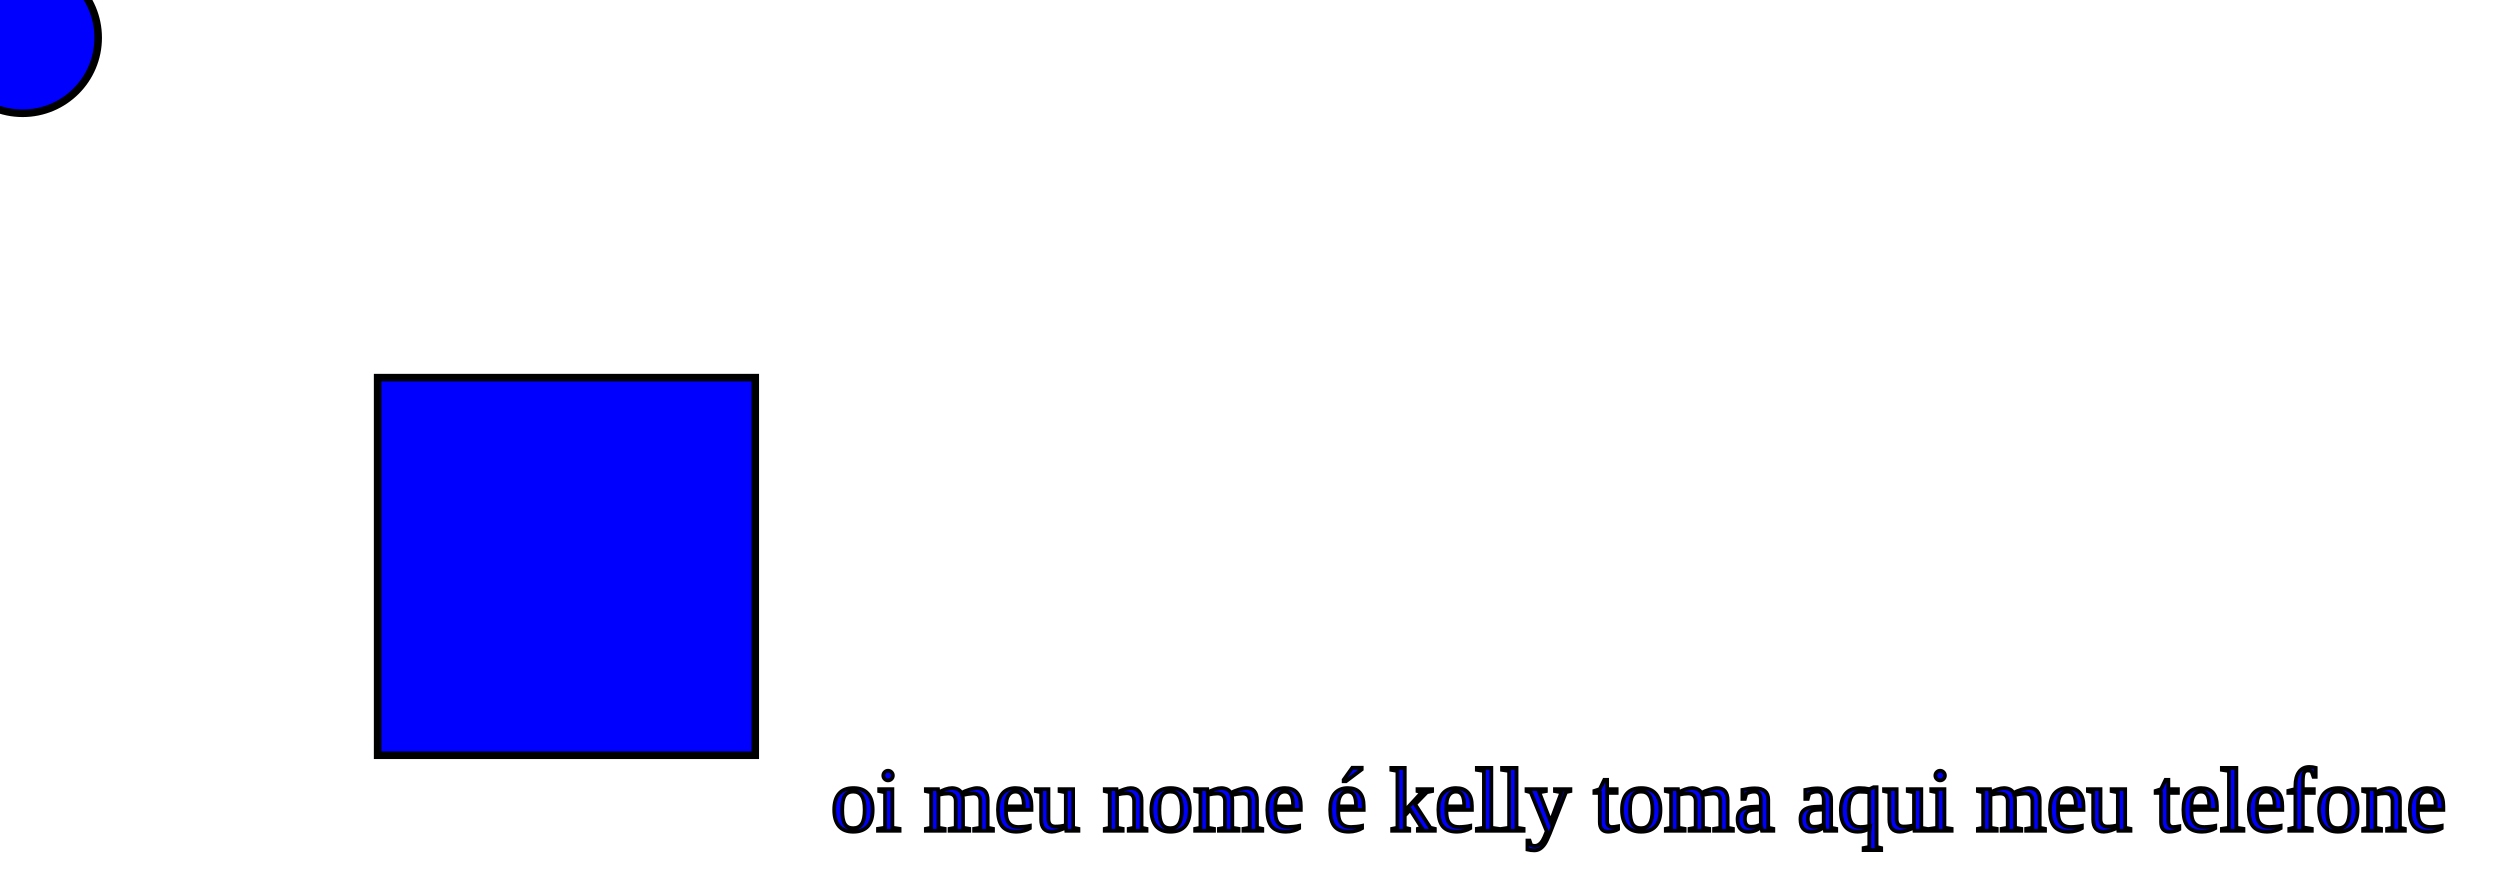
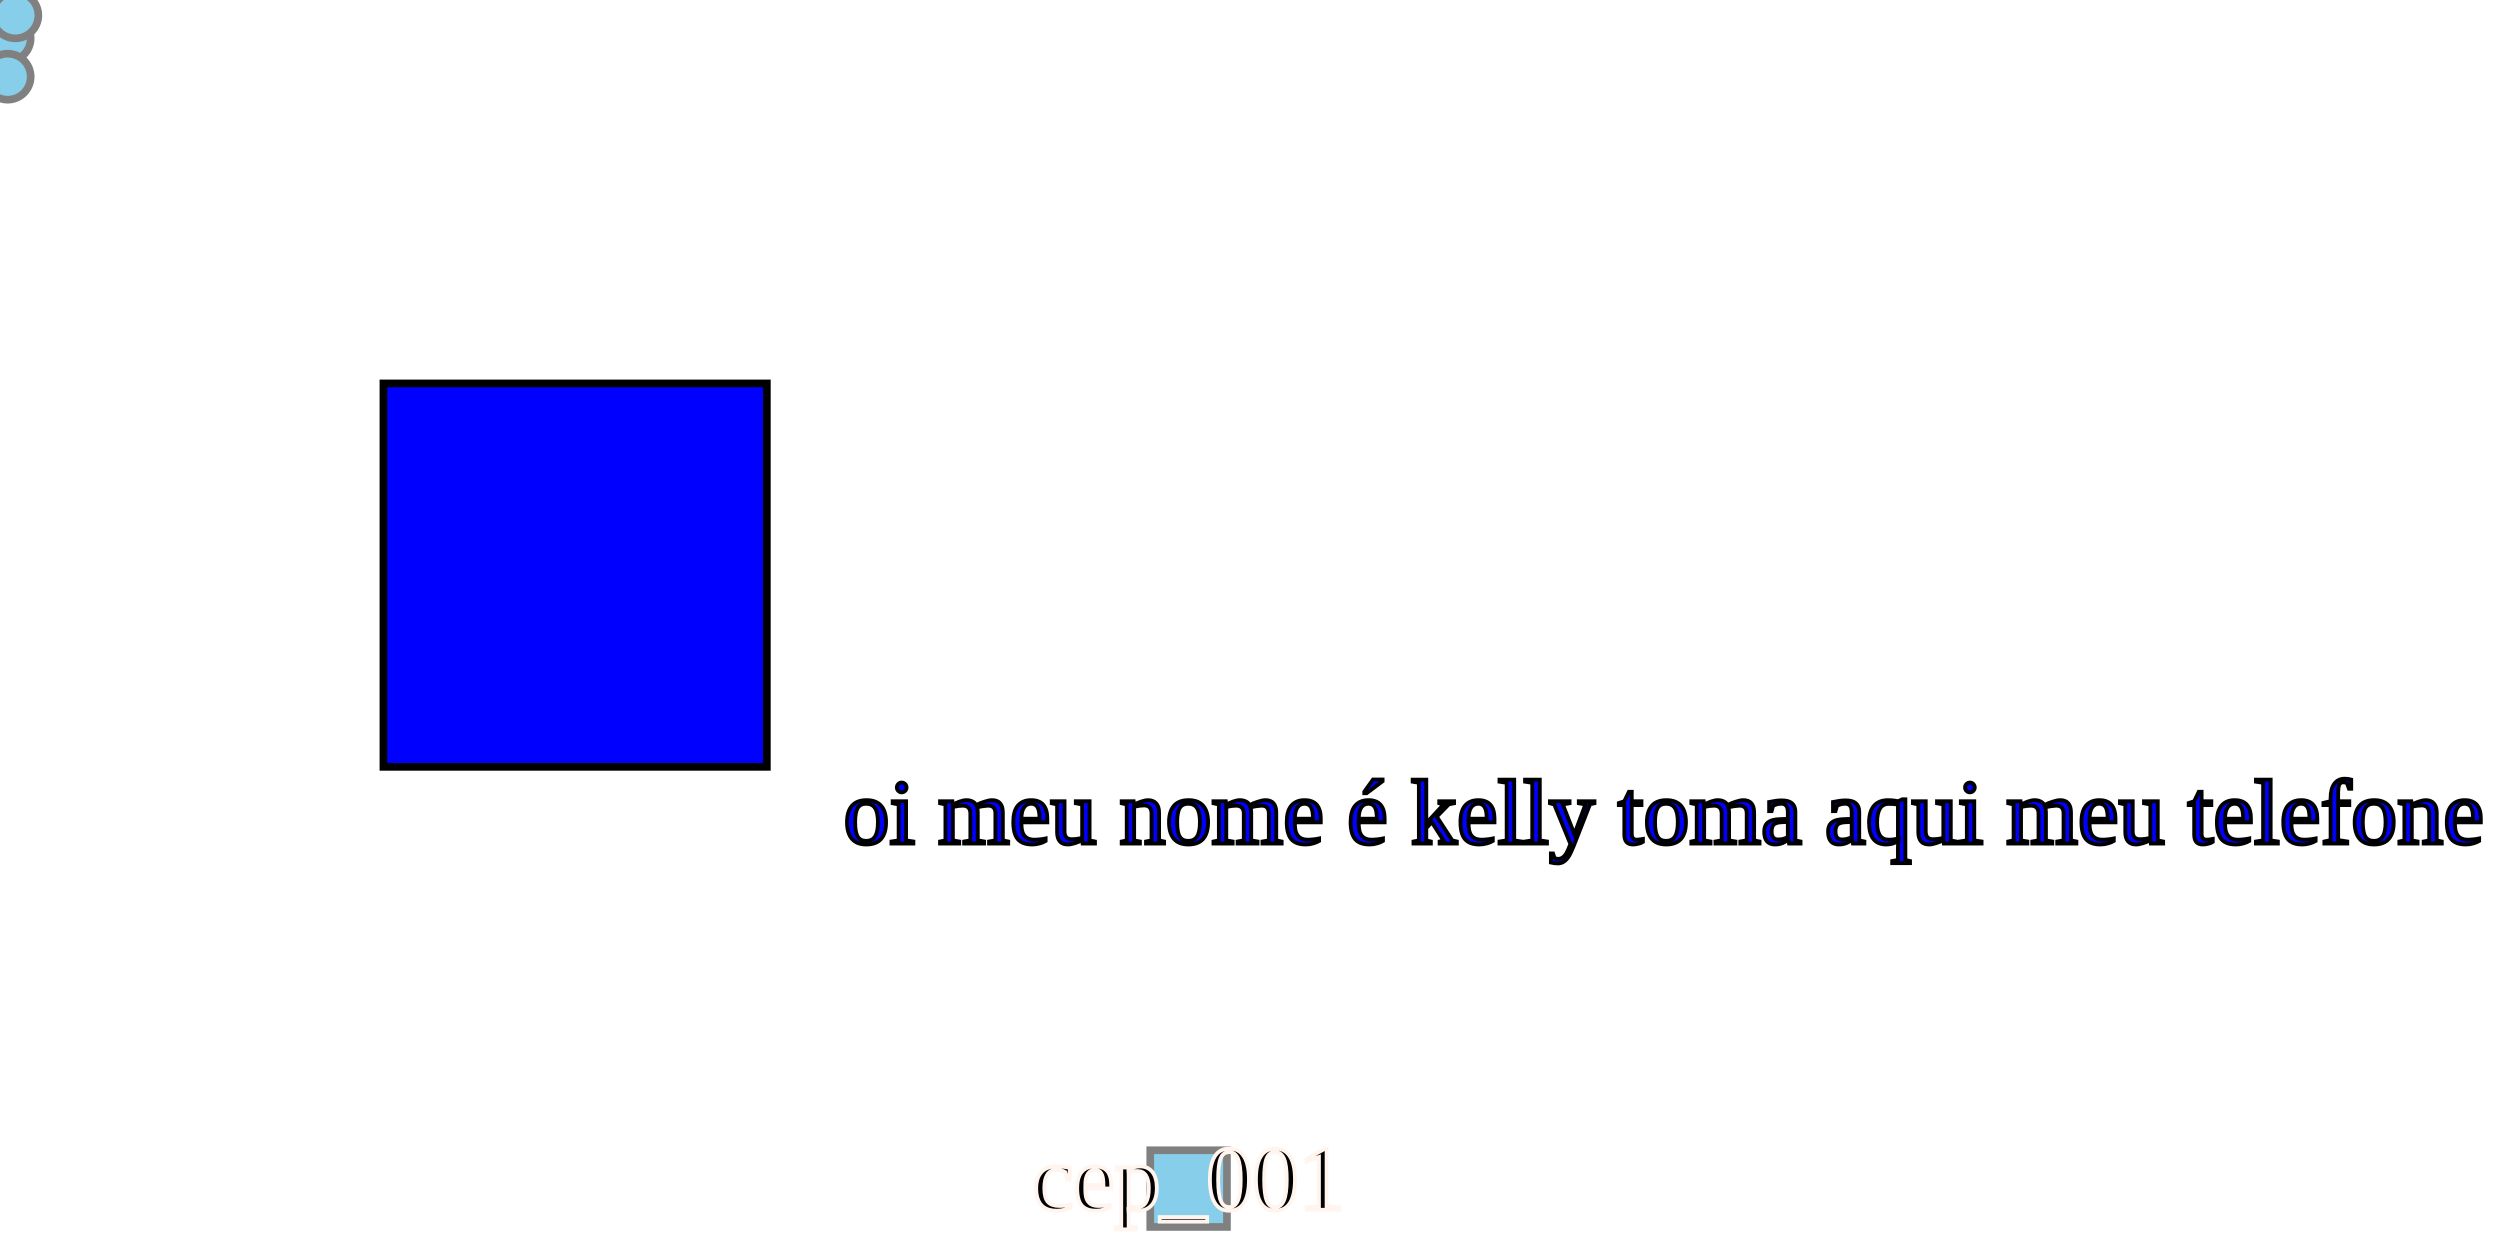
<svg>
-   <circle cx="3" cy="5" r="10" style="stroke:black;fill:blue;stroke-widht:0.5" />
-   <rect x="50" y="50" width="50" height="50" style="stroke:black;fill:blue;stroke-widht:0.5" />
+   <rect x="150" y="150" width="10" height="10" style="stroke:gray;fill:skyblue;stroke-widht:5" />
+   <text x="155" y="155" fill="black" stroke="seashell" stroke-width="0.5" dominant-baseline="middle" text-anchor="middle">cep_001</text>
+   <circle cx="1" cy="5" r="3" style="fill:skyblue;stroke:gray;stroke-widht:5" />
+   <circle cx="2" cy="2" r="3" style="fill:skyblue;stroke:gray;stroke-widht:5" />
+   <circle cx="1" cy="10" r="3" style="fill:skyblue;stroke:gray;stroke-widht:5" />
+   <rect x="50" y="50" width="50" height="50" style="stroke:black;fill:blue;stroke-widht:1" />
  <text x="110" y="110" stroke="black" fill="blue" stroke-width="0.5">oi meu nome é kelly toma aqui meu telefone</text>
</svg>
